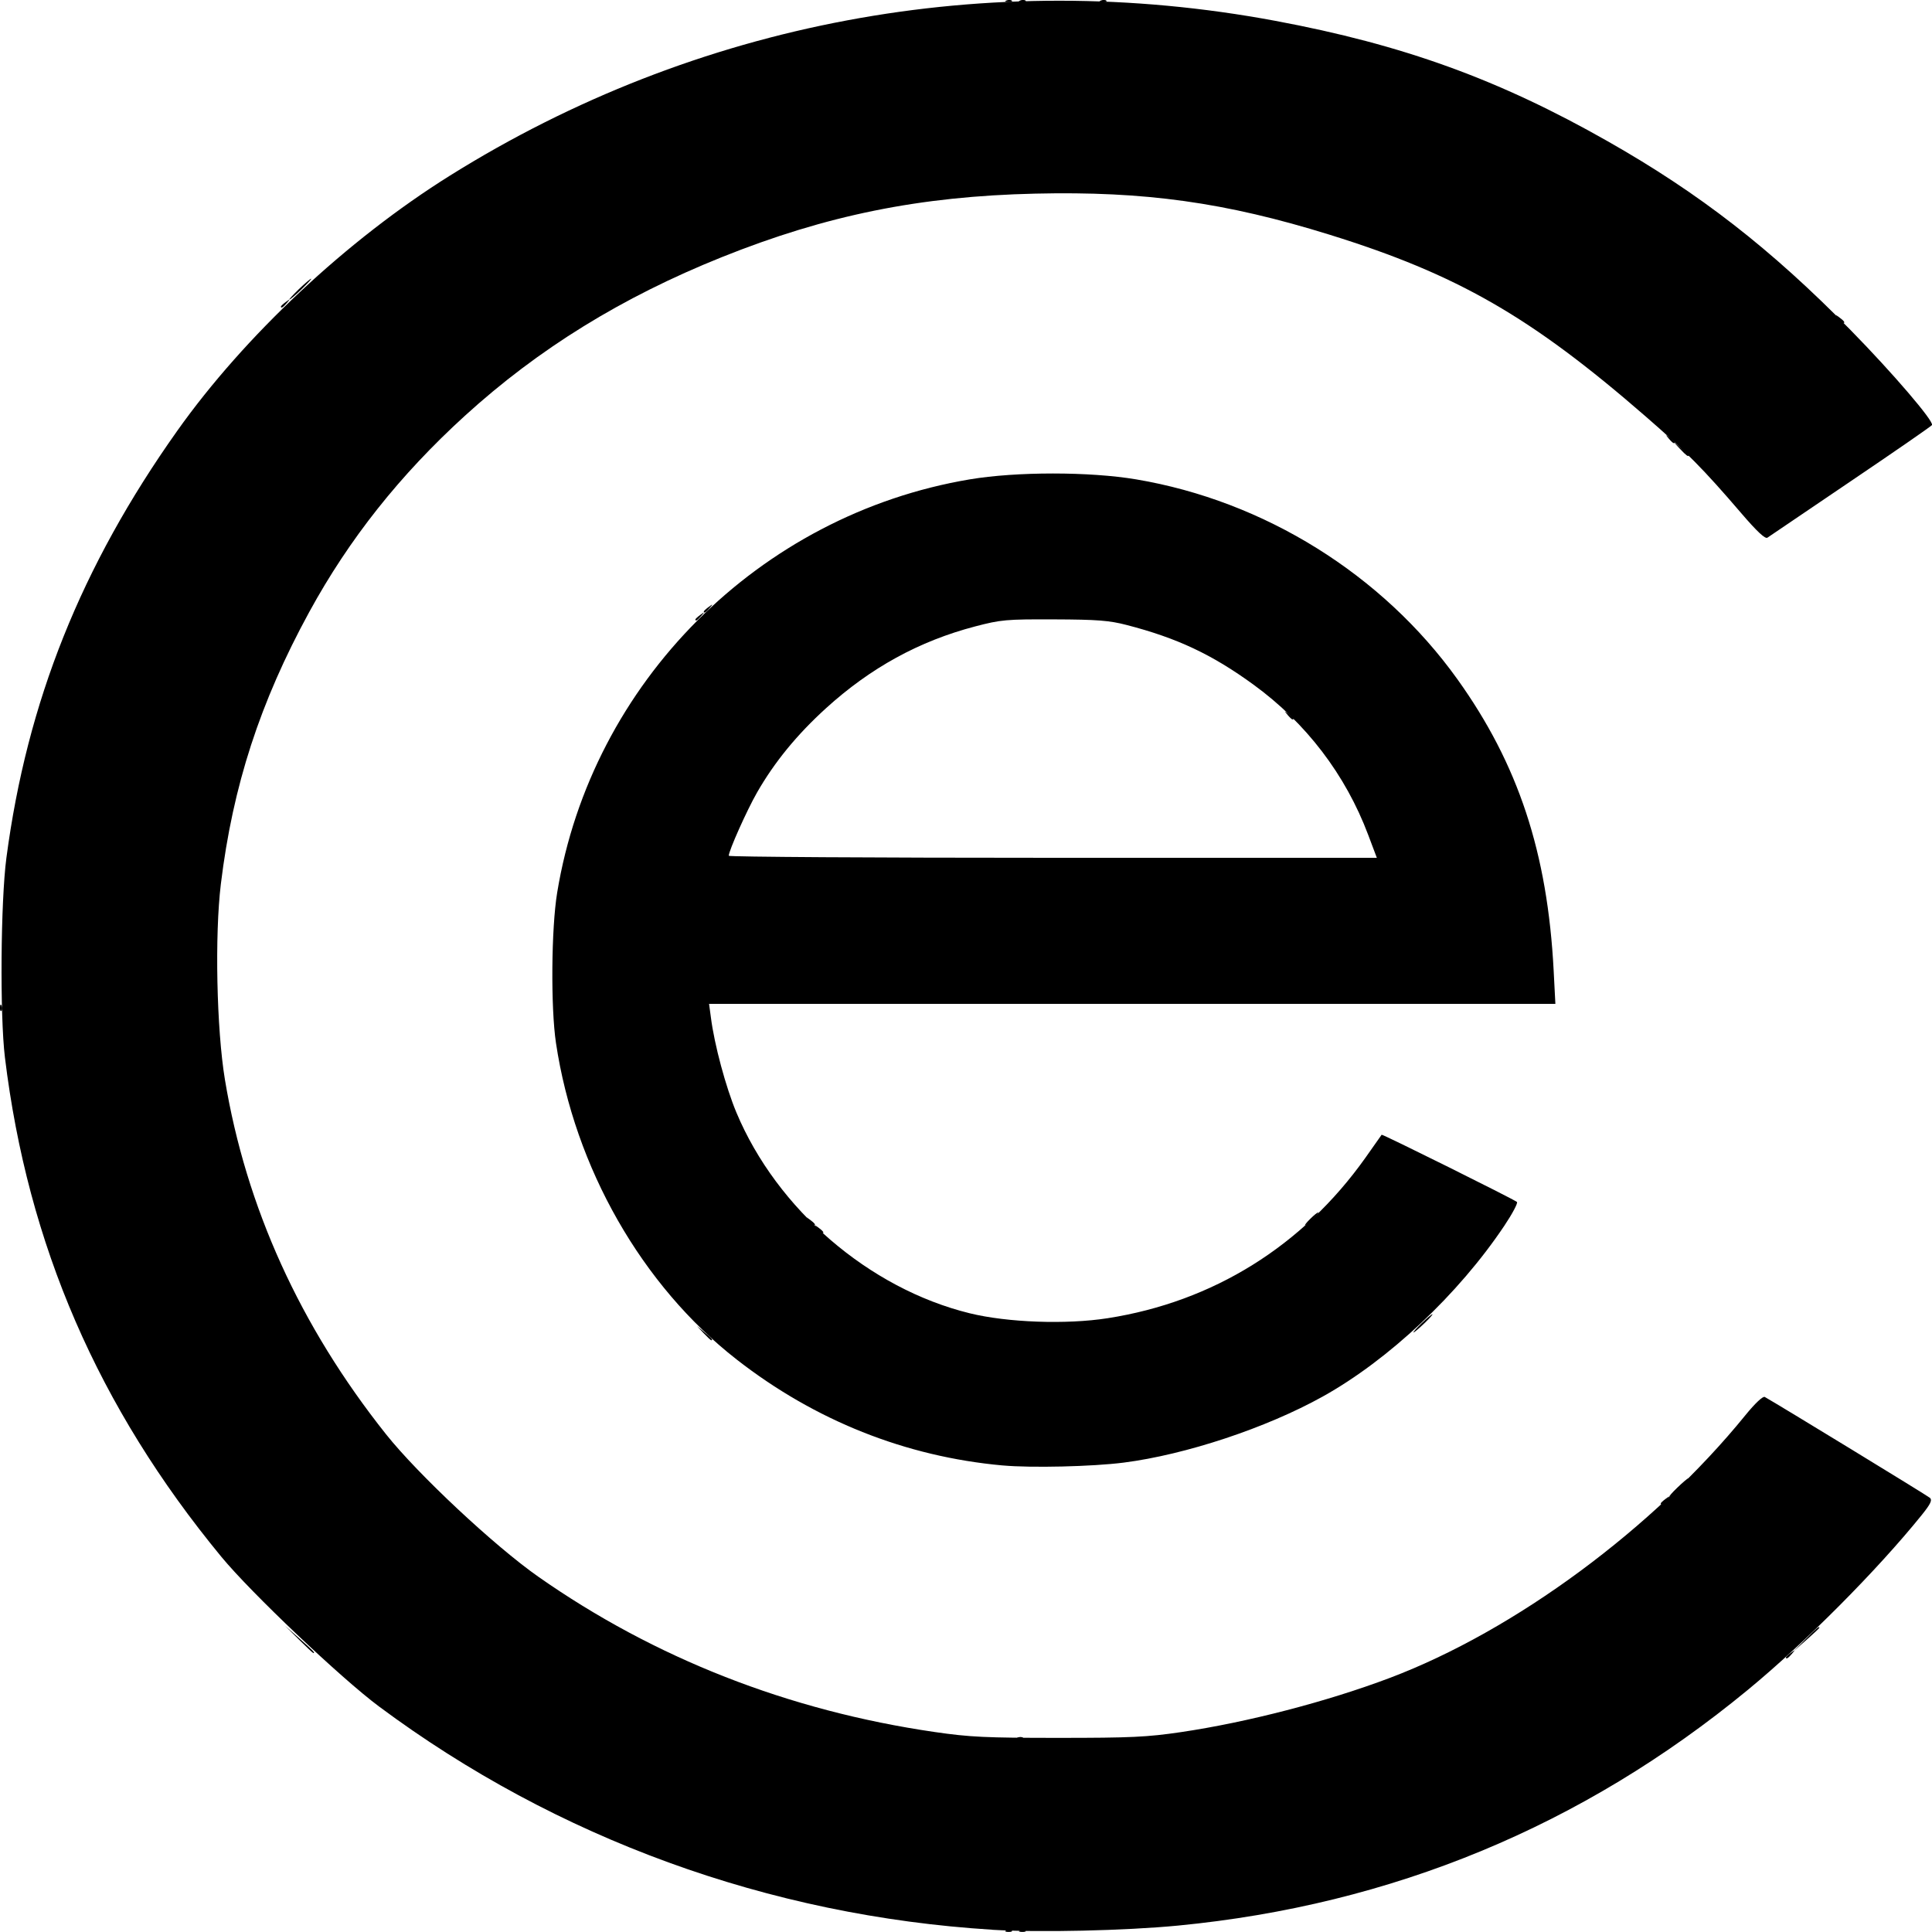
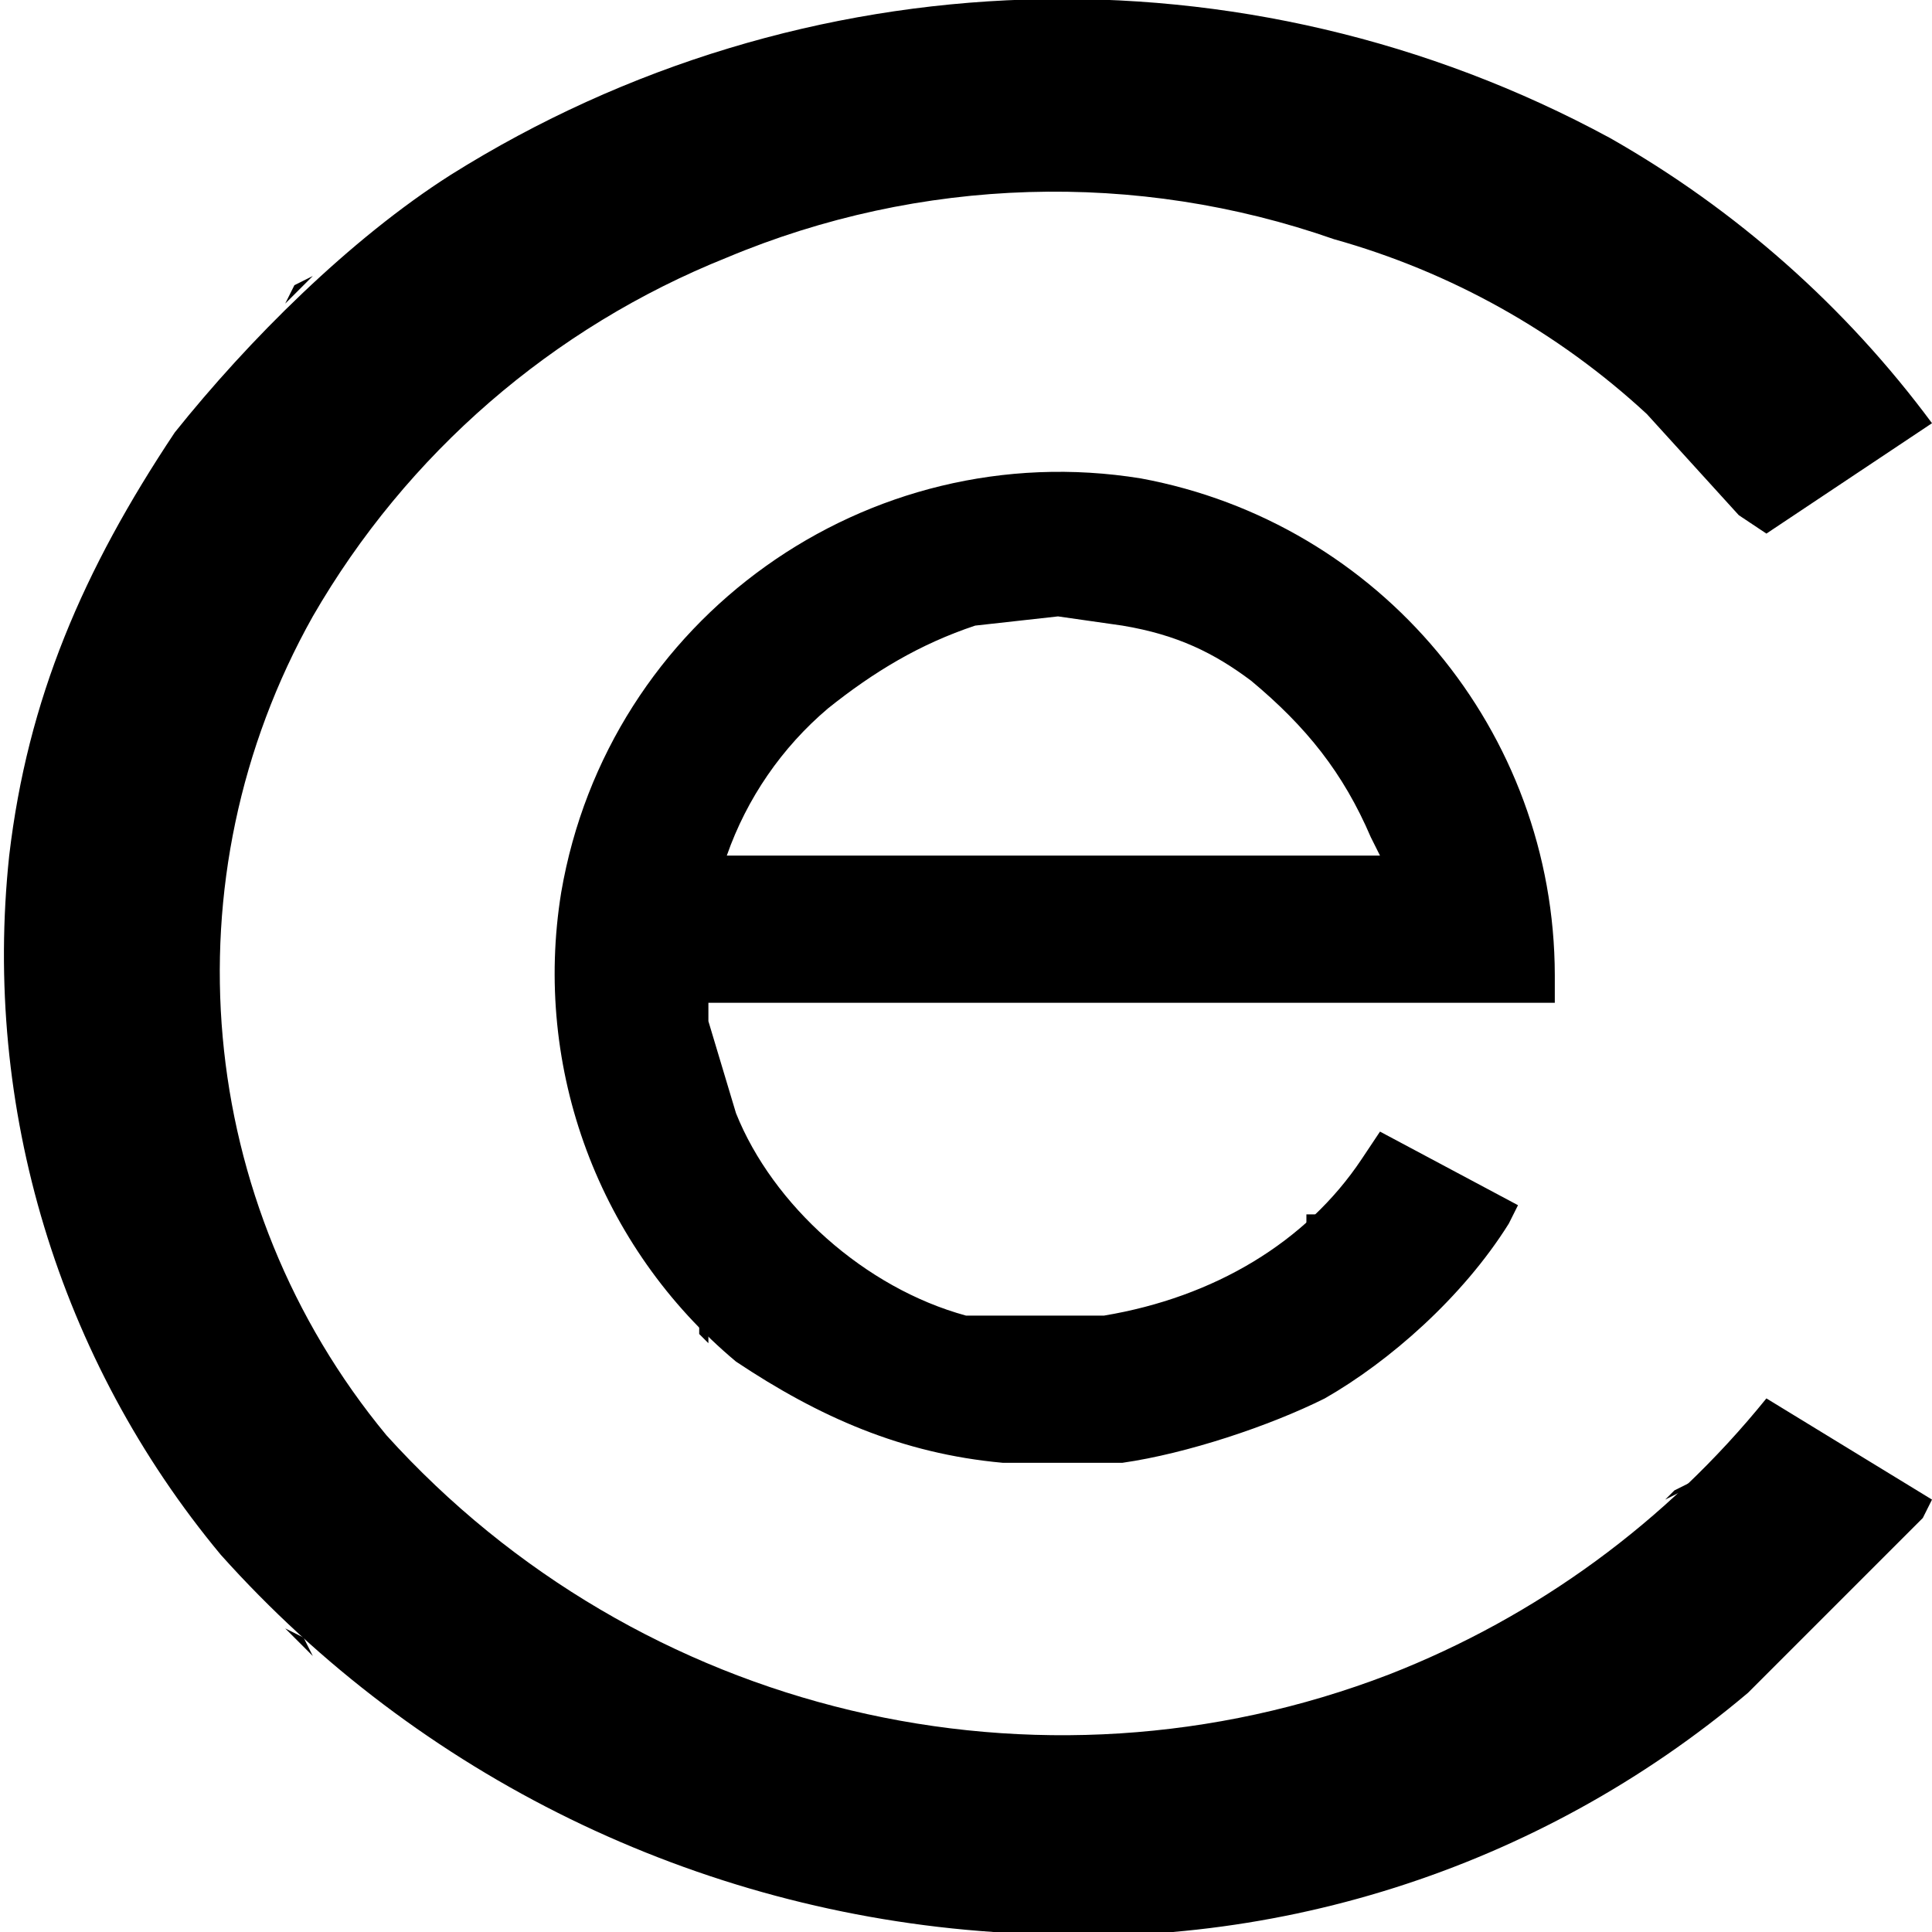
<svg xmlns="http://www.w3.org/2000/svg" viewBox="0 0 210 210">
-   <path d="M110.614 188.86c.218-.082.48-.072.58.023s-.078.16-.397.15c-.352-.013-.424-.08-.183-.17zm-34.138-43.957l-.733-.78.832.687c.777.642.97.872.733.872-.054 0-.428-.35-.832-.78zm78.042-1.063c.564-.546 1.094-.992 1.177-.992s-.3.446-.875.992-1.094.992-1.177.992.3-.446.875-.992zM30.533 33.32c0-.06.238-.282.53-.496.48-.353.5-.343.114.107-.395.472-.643.622-.643.4zm109.423 44.387c-.376-.45-.365-.46.114-.107.504.37.664.603.415.603-.063 0-.3-.223-.53-.496zm42.653-28.914l-.733-.78.832.687c.457.378.832.73.832.78 0 .222-.245.04-.93-.687zM32.487 31.43c.65-.624 1.25-1.134 1.332-1.134s-.38.5-1.03 1.134-1.25 1.134-1.332 1.134.38-.5 1.03-1.134z" />
-   <path d="M194.124 180.156c0-.06.238-.282.53-.496.48-.353.5-.343.114.107-.395.472-.643.622-.643.39zM75.583 67.335c0-.06.238-.282.53-.496.48-.353.5-.343.114.107-.395.472-.643.622-.643.39zM181.387 47.67c-.376-.45-.365-.46.114-.107.504.37.664.603.415.603-.063 0-.3-.223-.53-.496z" />
-   <path d="M109.4 209.82c.218-.082.48-.072.58.023s-.078.16-.397.15c-.352-.013-.424-.08-.183-.17zm86.835-31.626c1.253-1.252 1.525-1.477 1.525-1.264 0 .046-.646.65-1.436 1.347l-1.436 1.264zm-13.898-16.512c.564-.546 1.094-.992 1.177-.992s-.3.446-.875.992-1.094.992-1.177.992.3-.446.875-.992zm-93.482-28.135c-.376-.45-.365-.46.114-.107.504.37.664.603.415.603-.063 0-.3-.223-.53-.496zm53.565-1.063c.4-.4.778-.7.86-.7s-.168.32-.56.7-.778.7-.86.7.168-.32.56-.7zM76.497 66.47c0-.06.238-.282.53-.496.48-.353.5-.343.114.107-.395.472-.643.622-.643.4zM109.402.05c.218-.082.48-.072.58.022s-.078.16-.397.15c-.352-.014-.424-.08-.183-.17zm71.114 163.365c0-.06.238-.282.53-.496.48-.353.5-.343.114.107-.395.472-.643.622-.643.4zm-92.575-30.72c-.376-.45-.365-.46.114-.107.504.37.664.603.415.603-.063 0-.3-.223-.53-.496zM119.675.05c.218-.082.48-.072.58.022s-.078.16-.397.15c-.352-.014-.424-.08-.183-.17zM110.9 209.82c.218-.082.48-.072.58.023s-.078.16-.397.15c-.352-.013-.424-.08-.183-.17zm-78.427-31.626l-1.5-1.488 1.588 1.407c1.475 1.307 1.726 1.57 1.5 1.57-.048 0-.762-.67-1.588-1.488zM-.001 109.497c.014-.33.086-.397.183-.17.088.205.076.45-.025.543s-.172-.073-.16-.372zm199.826-74.884c-.376-.45-.365-.46.114-.107.504.37.664.603.415.603-.063 0-.3-.223-.53-.496zM110.9.048c.218-.082.48-.072.58.022s-.078.16-.397.15c-.352-.014-.424-.08-.183-.17z" />
-   <path d="M107.864 209.753c-24.26-1.5-47.364-9.908-66.662-24.262-4.136-3.076-13.928-12.373-17.146-16.278C10.665 152.96 3.01 135.3.534 114.927-.02 110.36.07 97.975.696 93.242c2.24-16.966 8.126-31.683 18.56-46.4 7.328-10.336 18.466-20.762 29.648-27.752C75.65 2.366 107.362-3.578 138.636 2.268c13.892 2.597 24.29 6.364 36.138 13.1 9.983 5.668 17.712 11.68 26.377 20.51 4.578 4.666 9.098 9.943 8.846 10.326-.09.135-4.07 2.887-8.847 6.115l-9.036 6.122c-.24.173-1.143-.67-2.854-2.667-4.1-4.784-5.95-6.655-10.403-10.525-12.464-10.833-20.455-15.426-34.355-19.743-11.3-3.51-20.075-4.734-31.97-4.46-12.56.288-22.7 2.343-34.072 6.904-10.852 4.353-19.924 9.956-27.935 17.25-7.052 6.422-12.577 13.388-16.91 21.32-5.35 9.793-8.31 18.902-9.608 29.564-.677 5.56-.466 15.77.44 21.26 2.3 13.873 8.155 26.784 17.513 38.553 3.465 4.358 11.787 12.145 16.54 15.477 12.648 8.868 27.228 14.582 43.093 16.888 3.82.555 5.552.637 13.457.637 7.864 0 9.636-.083 13.306-.624 7.2-1.062 15.884-3.314 22.715-5.895 13.597-5.14 28.673-16.274 38.635-28.54 1.052-1.296 1.915-2.11 2.117-1.996 1.493.837 17.658 10.71 17.944 10.96s.078.677-.89 1.88c-4.817 5.976-12.648 13.85-18.883 18.988-17.976 14.813-38.685 23.38-61.94 25.63-5.723.553-15.167.767-20.186.457zm1.105-50.466c-10.553-.96-20.402-4.886-28.907-11.523-10.288-8.03-17.6-20.843-19.63-34.395-.578-3.864-.51-12.446.13-16.343C64.306 74.2 82.516 55.954 105.4 52.107c5.08-.854 13.023-.854 18.102 0 13.906 2.34 26.75 10.33 34.908 21.718 6.623 9.245 9.8 18.864 10.466 31.678l.187 3.614H77.073l.2 1.488c.376 2.942 1.618 7.567 2.773 10.326 4.4 10.5 14.403 19.12 25.34 21.812 4.115 1.013 10.517 1.243 15.017.54 11.466-1.793 21.195-7.847 28-17.422l1.776-2.52c.056-.1 14.328 6.992 14.705 7.306.128.107-.495 1.28-1.383 2.607-4.972 7.423-12.572 14.567-19.736 18.55-6.13 3.41-14.882 6.313-21.624 7.175-3.413.436-10.04.59-13.16.307zm39.753-68.526c-2.47-6.567-6.762-12.188-12.478-16.347-4.513-3.283-8.29-5.06-13.778-6.48-1.908-.494-3.184-.592-7.872-.61-5.226-.02-5.793.032-8.6.766-6.077 1.59-11.375 4.496-16.22 8.9-3.157 2.87-5.597 5.854-7.492 9.162-1.103 1.925-3.07 6.325-3.07 6.868 0 .12 15.85.22 35.222.22h35.222z" />
+   <path d="M111 189c-1 0-1 0 0 0zm-35-44v-1l1 1v1l-1-1zm79-1l1-1-1 1-1 1 1-1zM31 33c1-1 1-1 0 0 0 0 0 1 0 0zm109 45c0-1 0-1 0 0 1 0 1 0 0 0zm43-29l-1-1 1 1h0zM32 31l2-1-1 1-2 2 1-2zM194 180h1c0-1 0-1 0 0h-1zM76 67c1-1 1-1 0 0 0 0 0 1 0 0zm105-19h0zM109 210h1-1zm87-32l2-1-2 1-1 2zm-14-16l2-1-1 1-2 1 1-1zm-93-28v-1 1zm53-2h1l-1 1v-1zM76 66h1c1 0 1 0 0 0h-1zm33-66h1-1zm72 163c1 0 1 0 0 0 0 0 0 1 0 0zm-93-30c0-1 0-1 0 0 1 0 1 0 0 0zM120 0s-1 0 0 0zm-9 210zm-79-32l-1-1 2 1 1 2-2-2zM0 109v0zm200-74c-1-1-1-1 0 0 0 0 1 0 0 0zM111 0z" />
+   <path d="M108 210a124 124 0 01-84-41A102 102 0 011 93c2-17 8-31 18-46 8-10 19-21 30-28a125 125 0 01126-4 113 113 0 0135 31l-9 6-9 6-3-2-10-11a83 83 0 00-34-19 92 92 0 00-66 2 91 91 0 00-45 39 79 79 0 008 89 99 99 0 00109 26 99 99 0 0041-30l18 11-1 2-19 19a112 112 0 01-82 26zm1-51c-11-1-20-5-29-11a55 55 0 01-19-51 55 55 0 0163-45 55 55 0 0145 54v3H77v2l3 10c4 10 14 19 25 22h15c12-2 22-8 28-17l2-3 15 8-1 2c-5 8-13 15-20 19-6 3-15 6-22 7h-13zm40-68c-3-7-7-12-13-17-4-3-8-5-14-6l-7-1-9 1c-6 2-11 5-16 9a37 37 0 00-11 16h71z" />
</svg>
